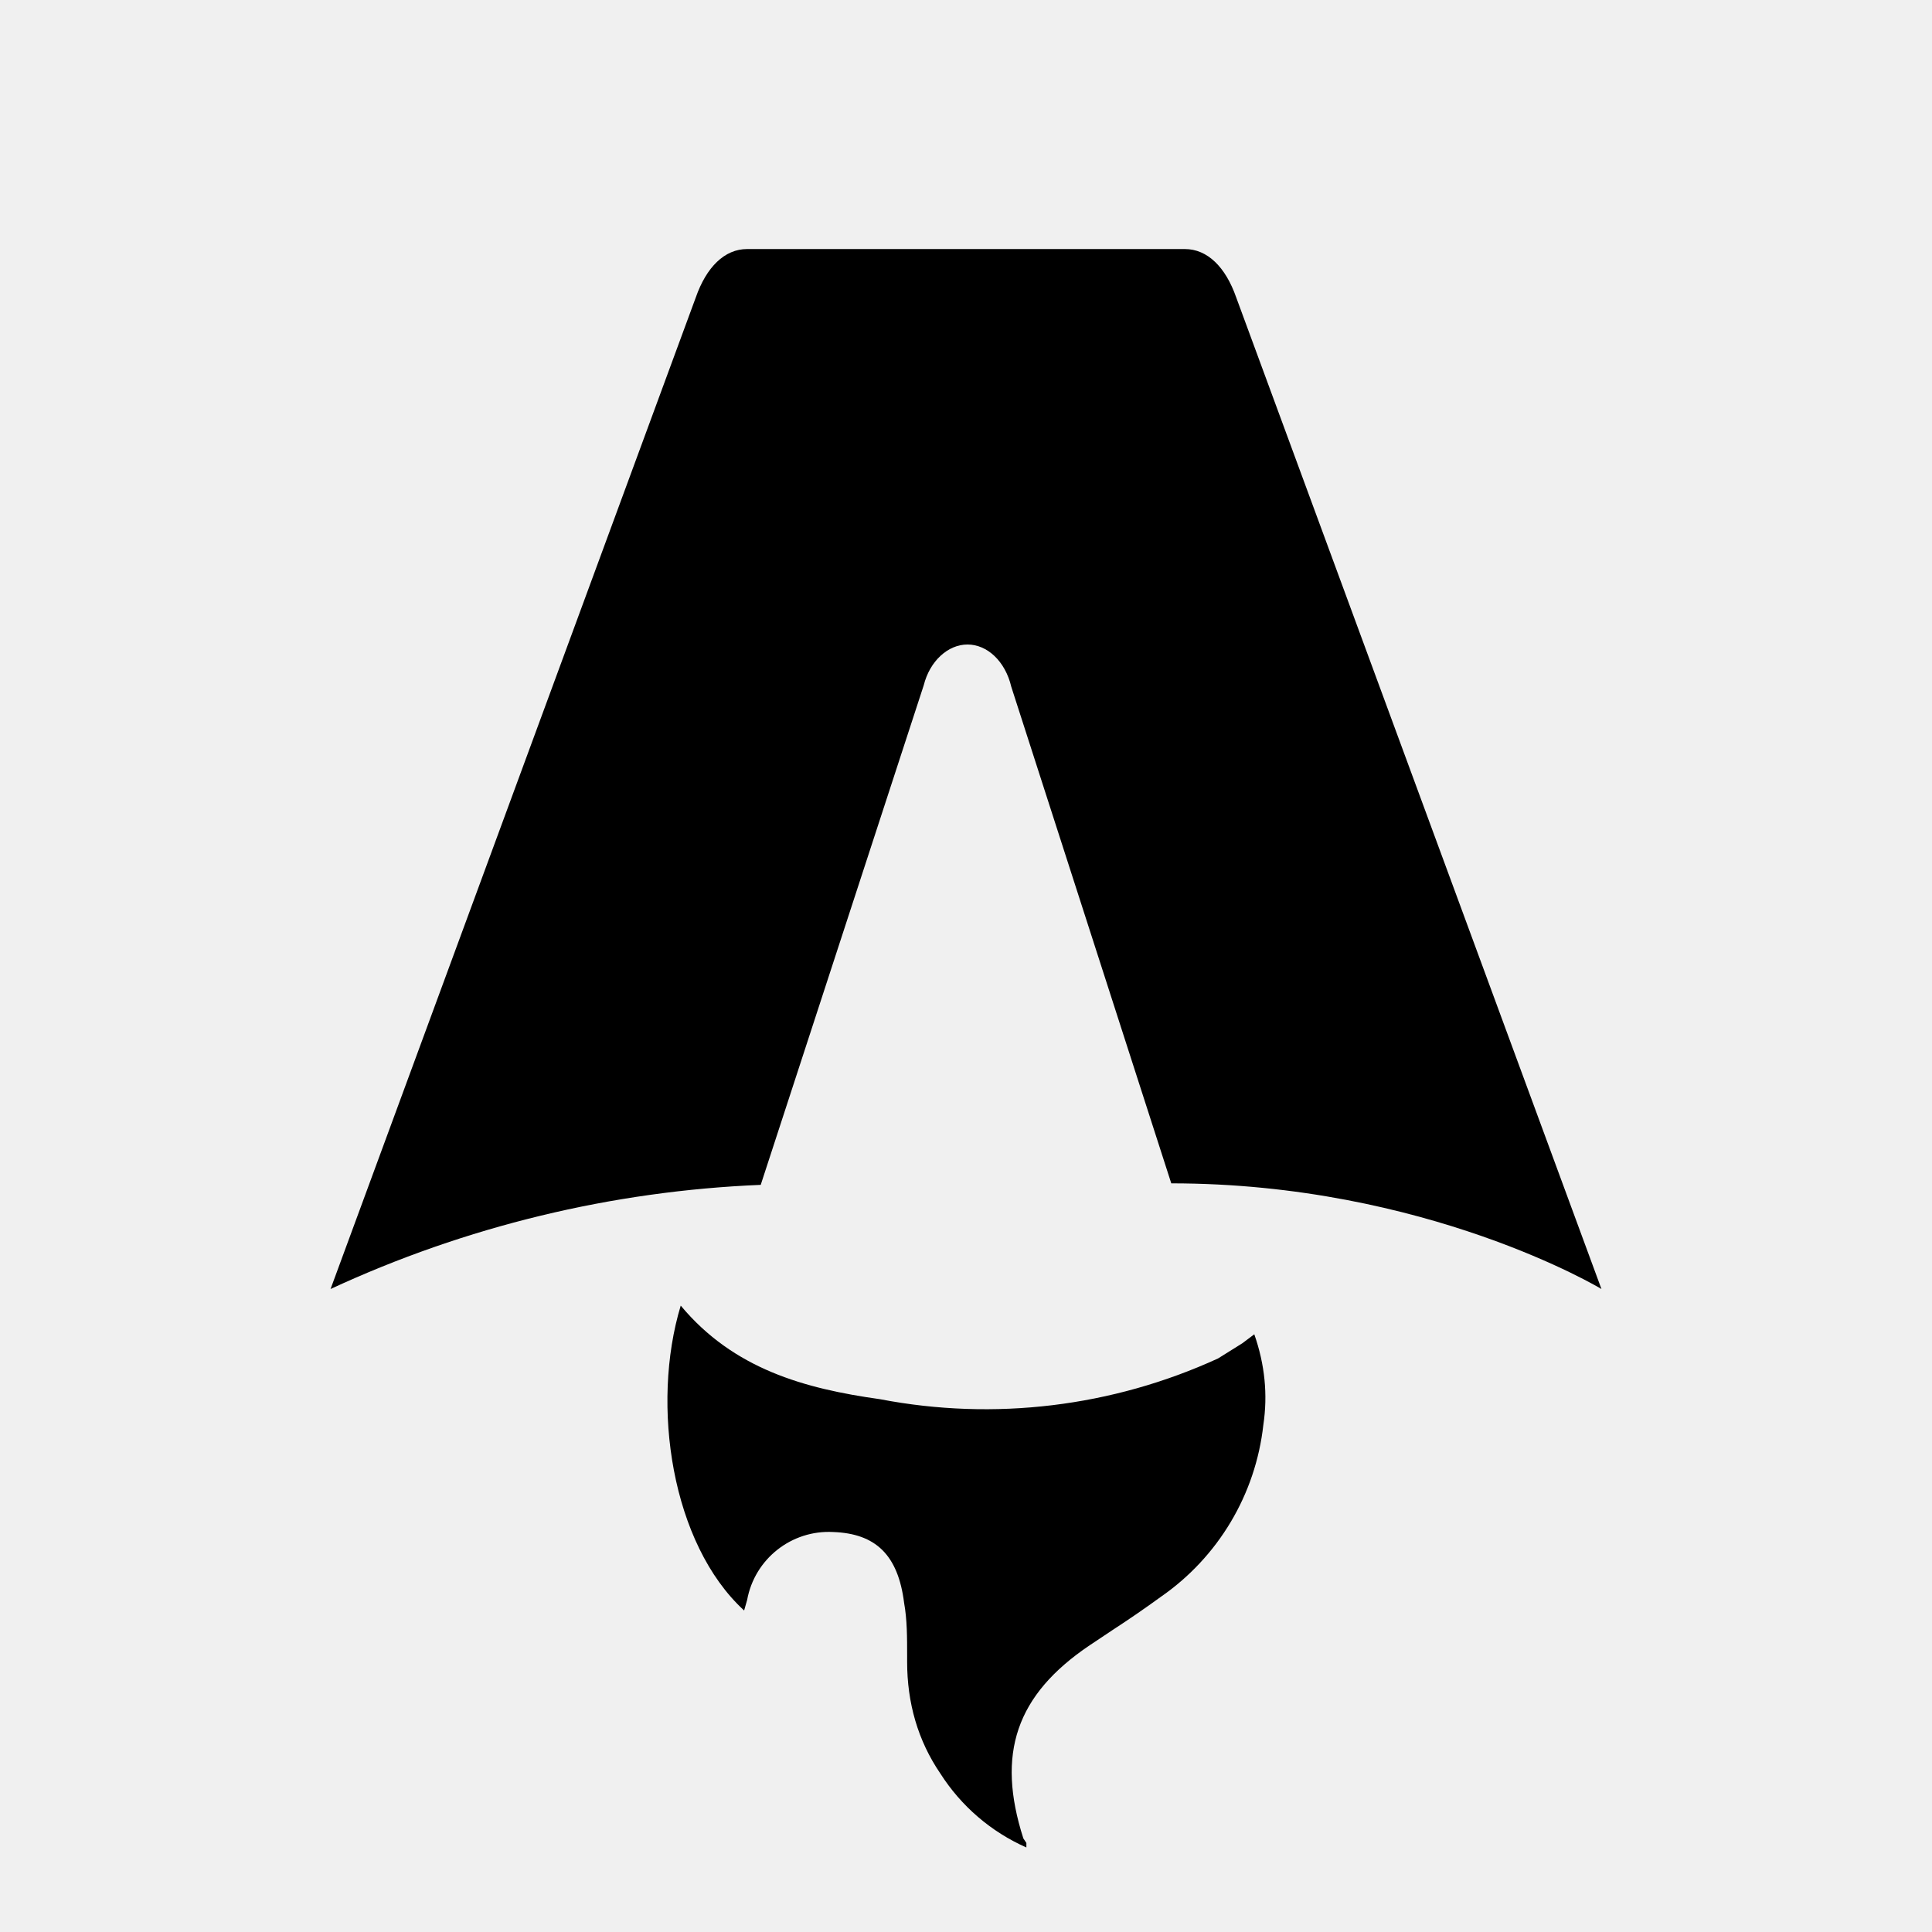
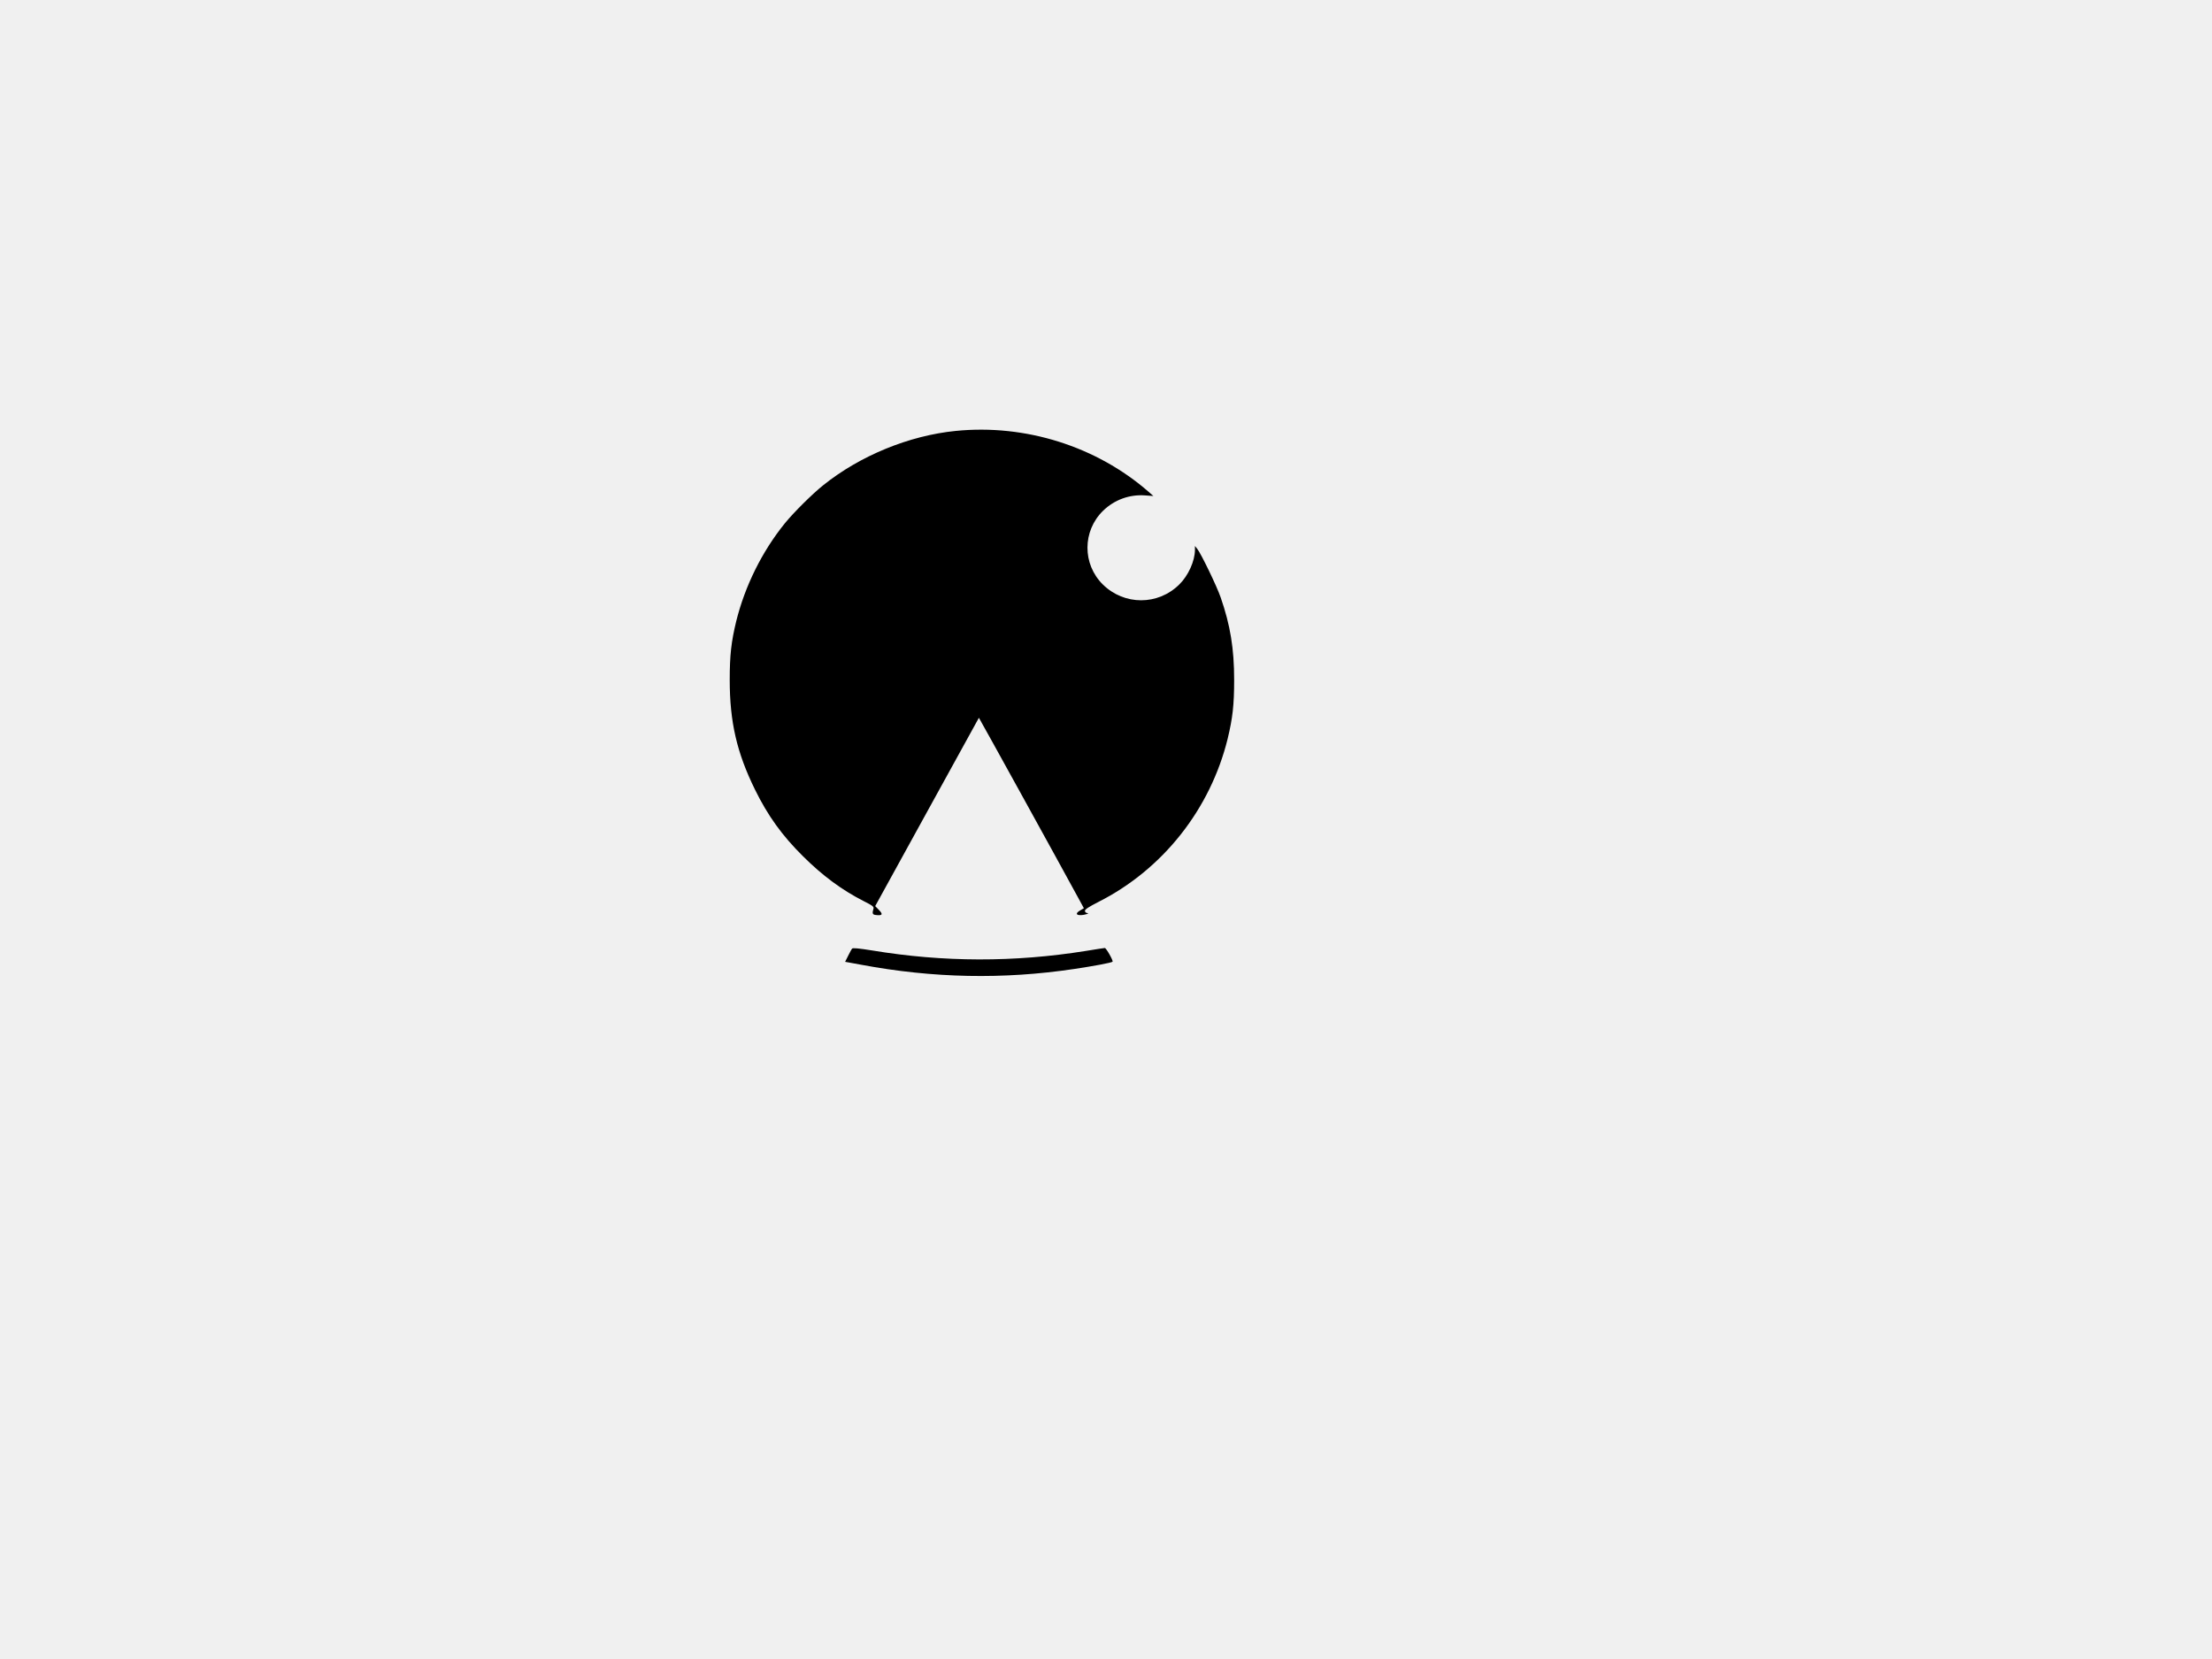
- <svg xmlns="http://www.w3.org/2000/svg" fill="none" viewBox="0 0 128 128">
-   <path d="M50.4 78.5a75.1 75.1 0 0 0-28.5 6.9l24.2-65.7c.7-2 1.9-3.2 3.4-3.2h29c1.5 0 2.7 1.2 3.4 3.2l24.2 65.7s-11.6-7-28.5-7L67 45.5c-.4-1.7-1.6-2.8-2.9-2.8-1.3 0-2.5 1.1-2.9 2.7L50.4 78.5Zm-1.1 28.2Zm-4.2-20.2c-2 6.6-.6 15.8 4.2 20.2a17.5 17.5 0 0 1 .2-.7 5.5 5.5 0 0 1 5.7-4.5c2.8.1 4.3 1.5 4.7 4.7.2 1.1.2 2.3.2 3.5v.4c0 2.7.7 5.2 2.2 7.4a13 13 0 0 0 5.7 4.9v-.3l-.2-.3c-1.8-5.6-.5-9.5 4.4-12.8l1.5-1a73 73 0 0 0 3.2-2.2 16 16 0 0 0 6.8-11.4c.3-2 .1-4-.6-6l-.8.6-1.6 1a37 37 0 0 1-22.4 2.7c-5-.7-9.7-2-13.2-6.2Z" />
-   <style>
-         path { fill: #000; }
-         @media (prefers-color-scheme: dark) {
-             path { fill: #FFF; }
-         }
-     </style>
+ <svg xmlns="http://www.w3.org/2000/svg" version="1.0" width="1890pt" height="1417pt" viewBox="0 0 1890 1417" preserveAspectRatio="xMidYMid meet">
+   <g transform="translate(0,1417) scale(0.1,-0.1)" fill="#000000" stroke="none">
+     <path d="M8165 10488 c-398 -40 -815 -211 -1130 -463 -93 -74 -252 -232 -328 -325 -196 -242 -342 -537 -417 -840 -42 -175 -55 -286 -55 -500 0 -359 61 -621 215 -935 111 -226 233 -395 412 -572 167 -166 331 -287 515 -381 80 -40 92 -50 86 -67 -12 -40 -8 -50 20 -53 56 -7 64 5 28 42 l-33 34 442 803 c243 442 443 805 444 806 1 2 679 -1226 849 -1539 l48 -88 -30 -18 c-41 -23 -40 -42 2 -41 36 0 85 17 55 18 -10 1 -18 9 -18 19 0 12 34 34 114 75 551 278 958 793 1106 1397 42 175 55 286 55 500 0 270 -33 468 -115 705 -33 96 -167 373 -200 415 l-20 25 0 -35 c-1 -94 -57 -219 -134 -294 -182 -180 -470 -180 -653 0 -176 174 -175 457 2 630 97 94 226 141 360 131 l70 -5 -40 35 c-445 389 -1053 581 -1650 521z" />
+     <path d="M7281 6065 c-5 -5 -20 -33 -34 -61 l-26 -52 137 -25 c614 -115 1214 -127 1822 -36 161 24 318 53 326 62 8 7 -54 117 -66 117 -5 0 -78 -11 -162 -25 -613 -98 -1215 -97 -1826 4 -111 18 -166 23 -171 16z" />
+   </g>
</svg>
